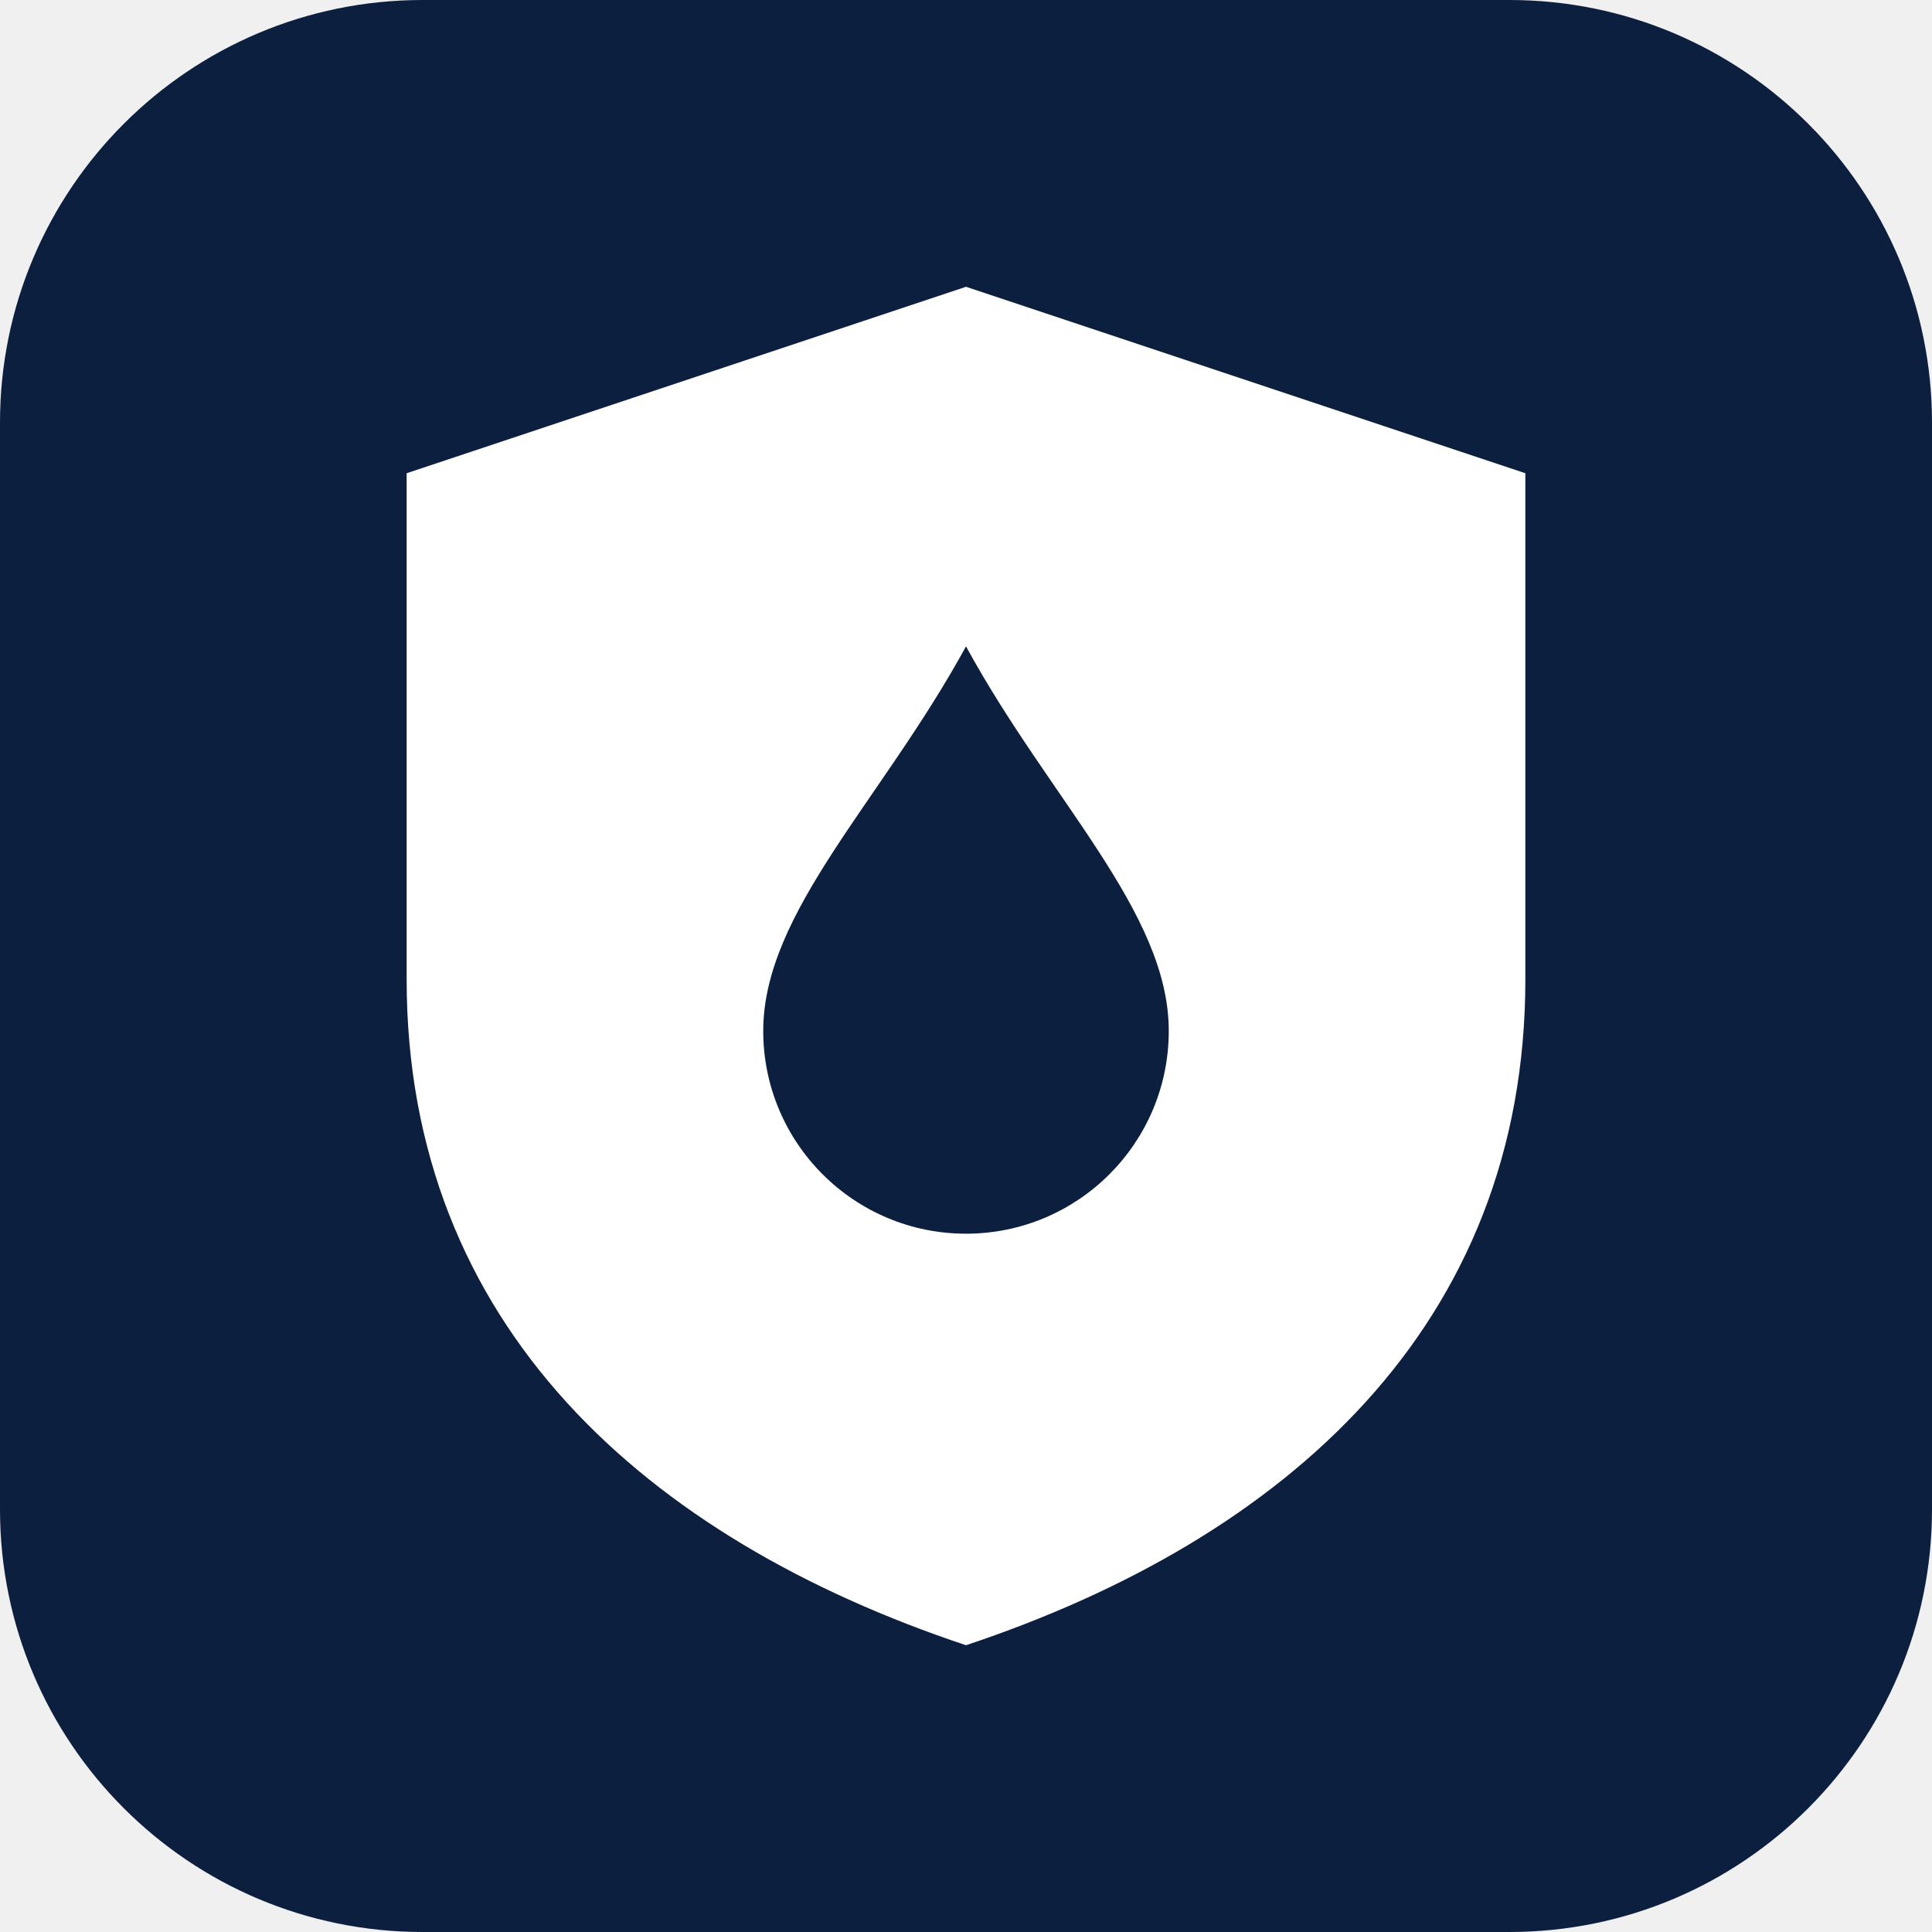
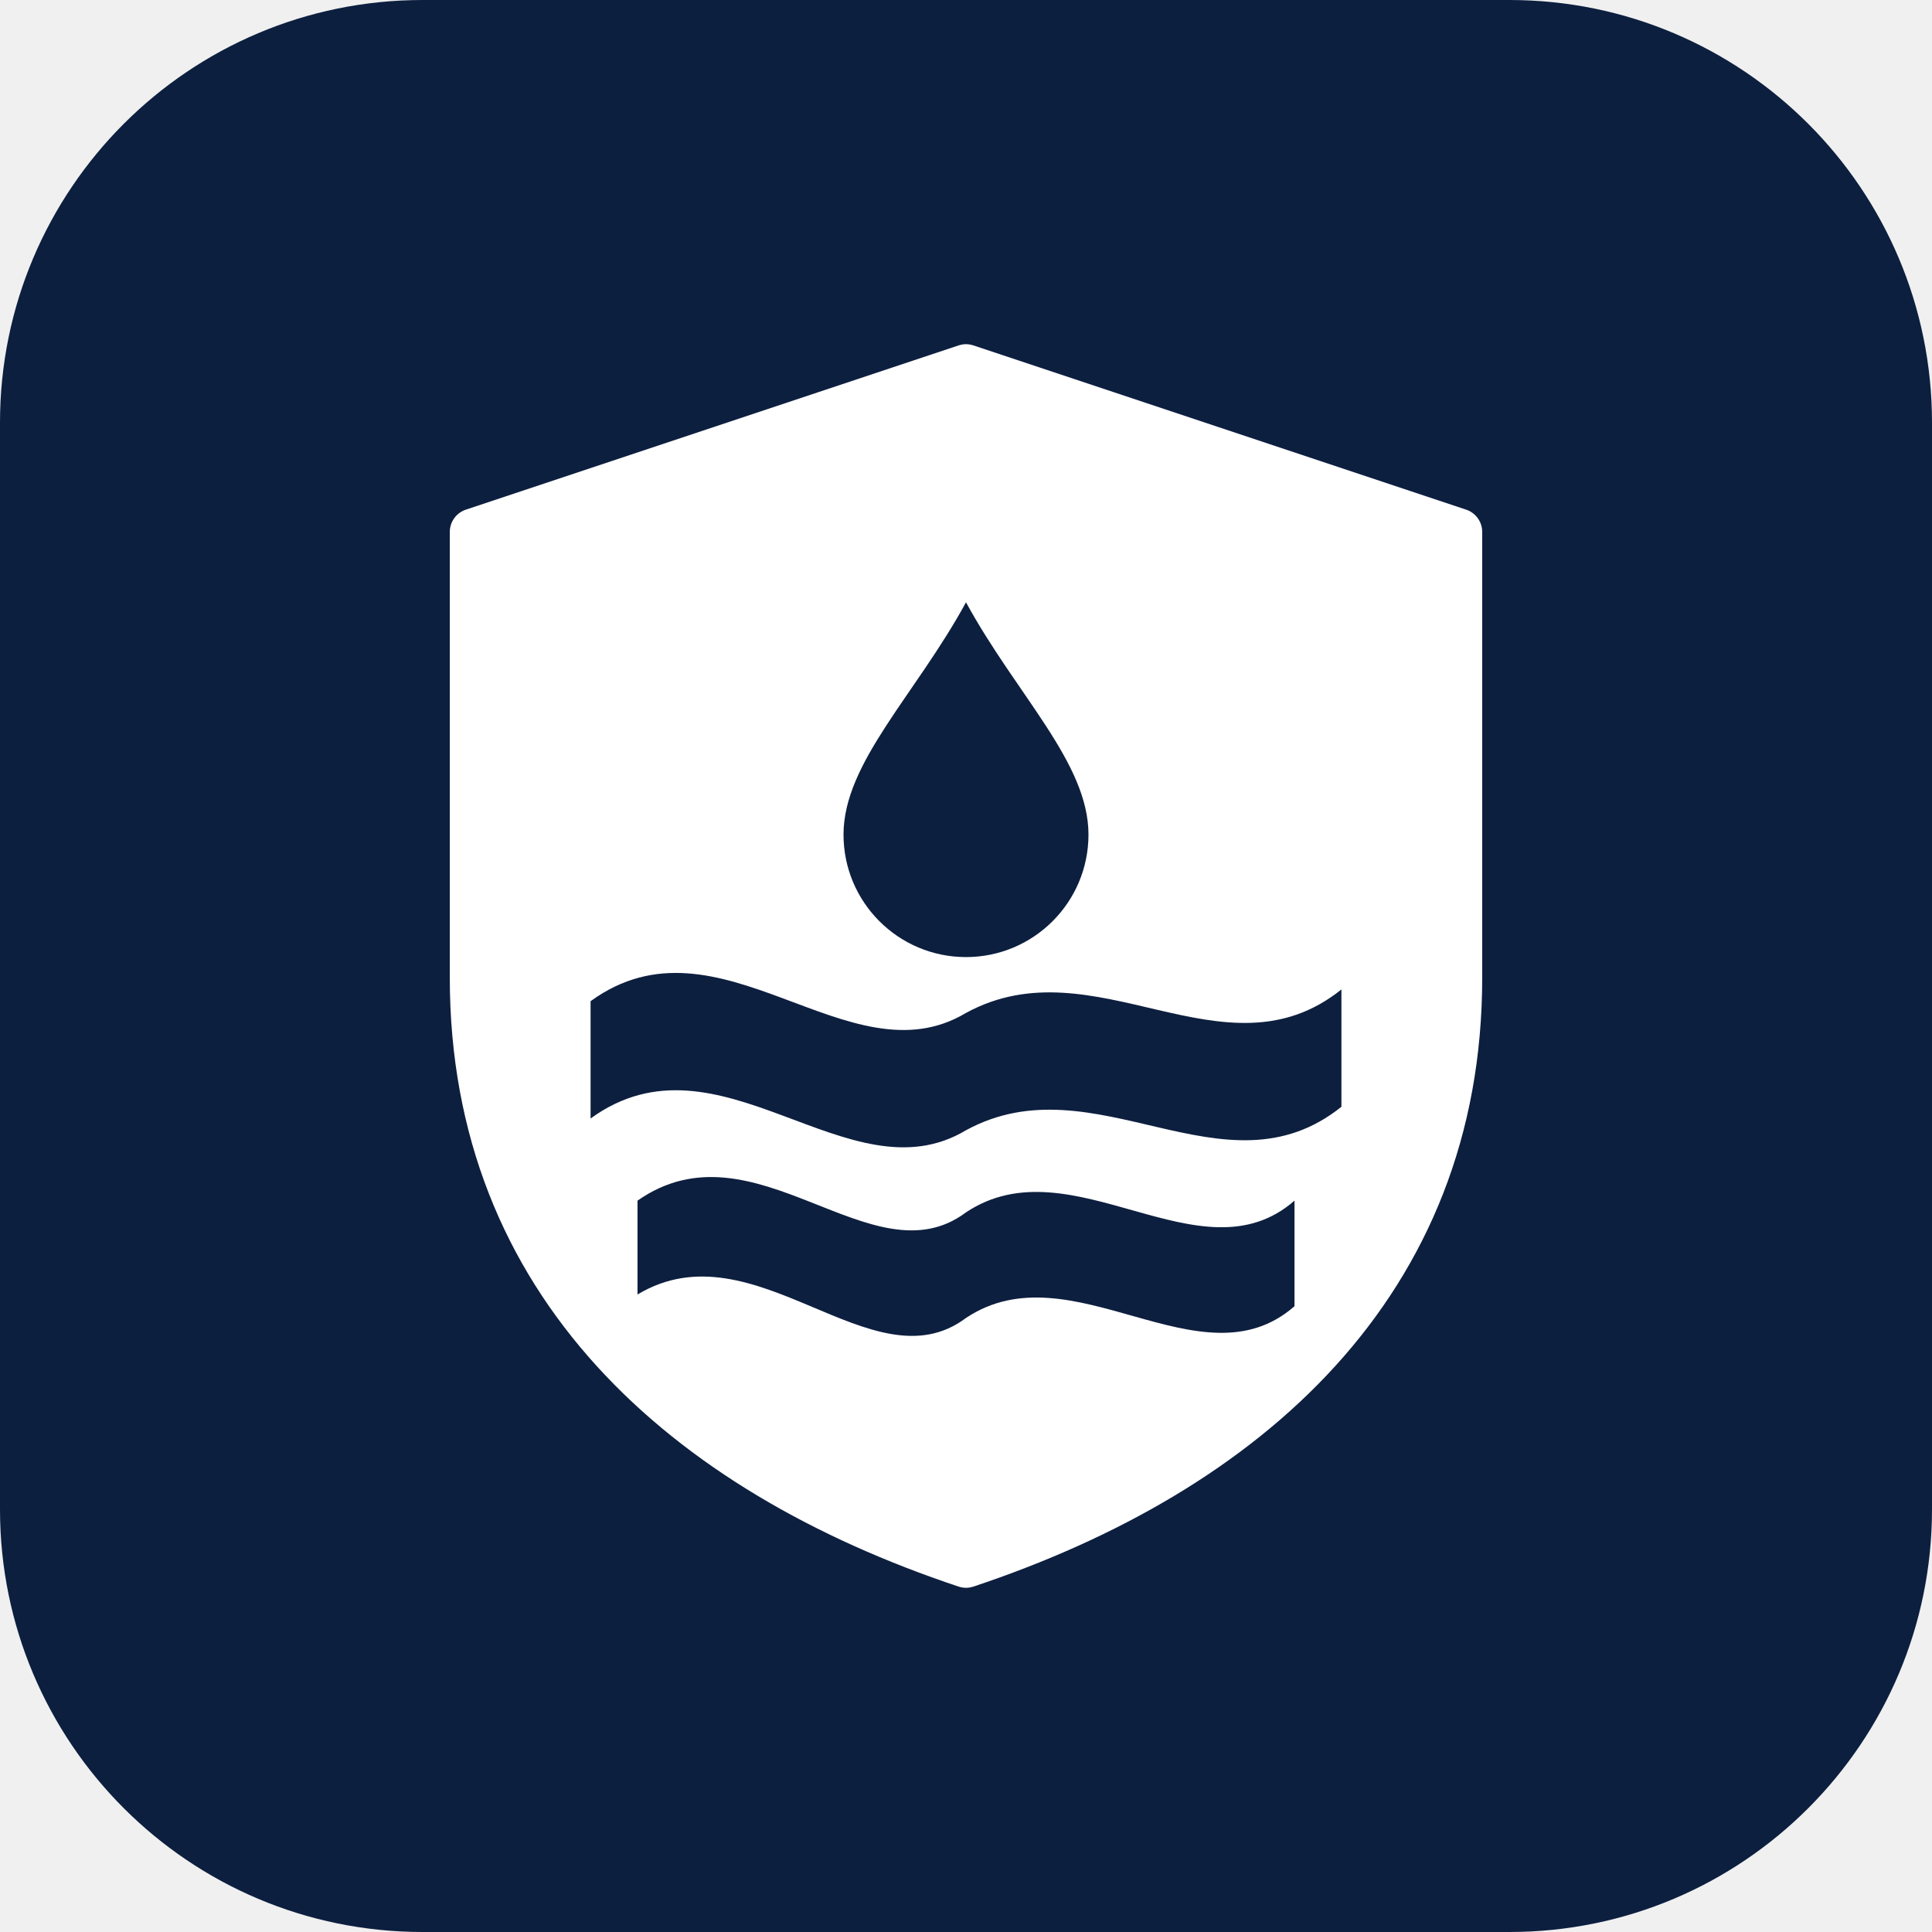
<svg xmlns="http://www.w3.org/2000/svg" viewBox="0 0 512 512" width="512" height="512" role="img" aria-label="Orlando Water Pros">
  <rect width="512" height="512" rx="112" fill="#0d1f3f" />
-   <mask id="owpa">
-     <g transform="translate(61.882 61.882) scale(1.76471)">
-       <path d="M110 8 L194 36 V112 C194 164 158 196 110 212 C62 196 26 164 26 112 V36 Z" fill="#fff" />
-       <path d="M50 8 C62 30 79 46 79 63 A29 29 0 1 1 21 63 C21 46 38 30 50 8 Z" transform="translate(57.500 53.600) scale(1.05)" fill="#000" />
+   <mask id="ma10">
+     <g transform="translate(66.00 66.00) scale(1.72727)">
+       <g transform="translate(11 11) scale(0.9)">
+         <path d="M110 8 L194 36 V112 C194 164 158 196 110 212 C62 196 26 164 26 112 V36 Z" fill="#fff" stroke="#fff" stroke-width="8" stroke-linejoin="round" />
+         <path d="M50 8 C62 30 79 46 79 63 A29 29 0 1 1 21 63 C21 46 38 30 50 8 Z" transform="translate(74.000 42.240) scale(0.72)" fill="#000" />
+         <path d="M46 116 C68 100 90 130 110 118 C132 106 154 130 174 114 L174 134 C154 150 132 126 110 138 C90 150 68 120 46 136 Z" fill="#000" />
+         <path d="M54 150 C74 136 94 164 110 152 C128 140 150 164 166 150 L166 168 C150 182 128 158 110 170 C94 182 74 154 54 166 Z" fill="#000" />
+       </g>
    </g>
  </mask>
-   <rect width="512" height="512" fill="#ffffff" mask="url(#owpa)" />
+   <rect width="512" height="512" fill="#ffffff" mask="url(#ma10)" />
</svg>
